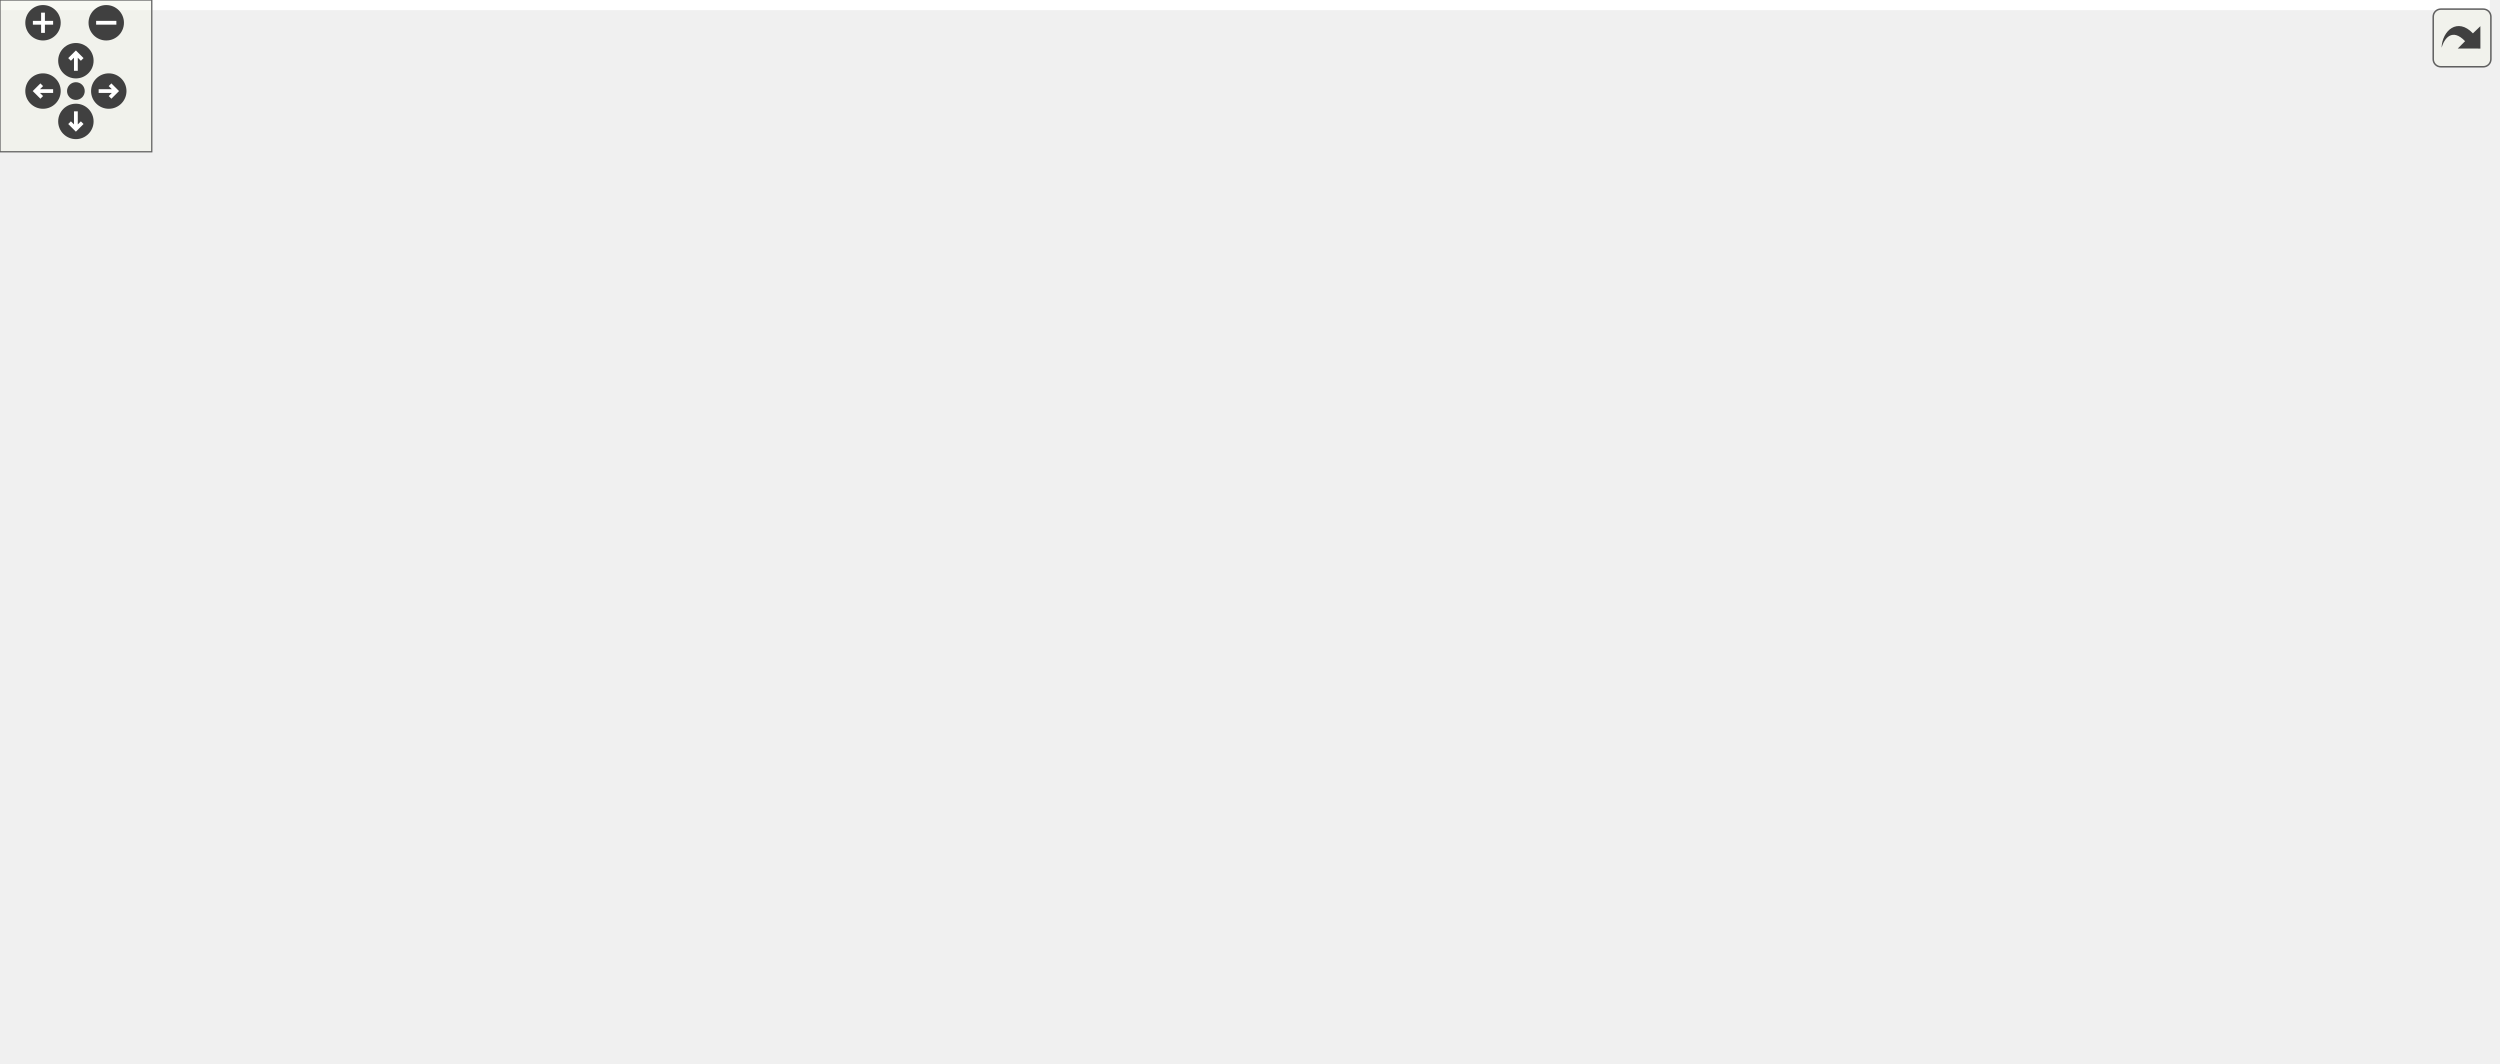
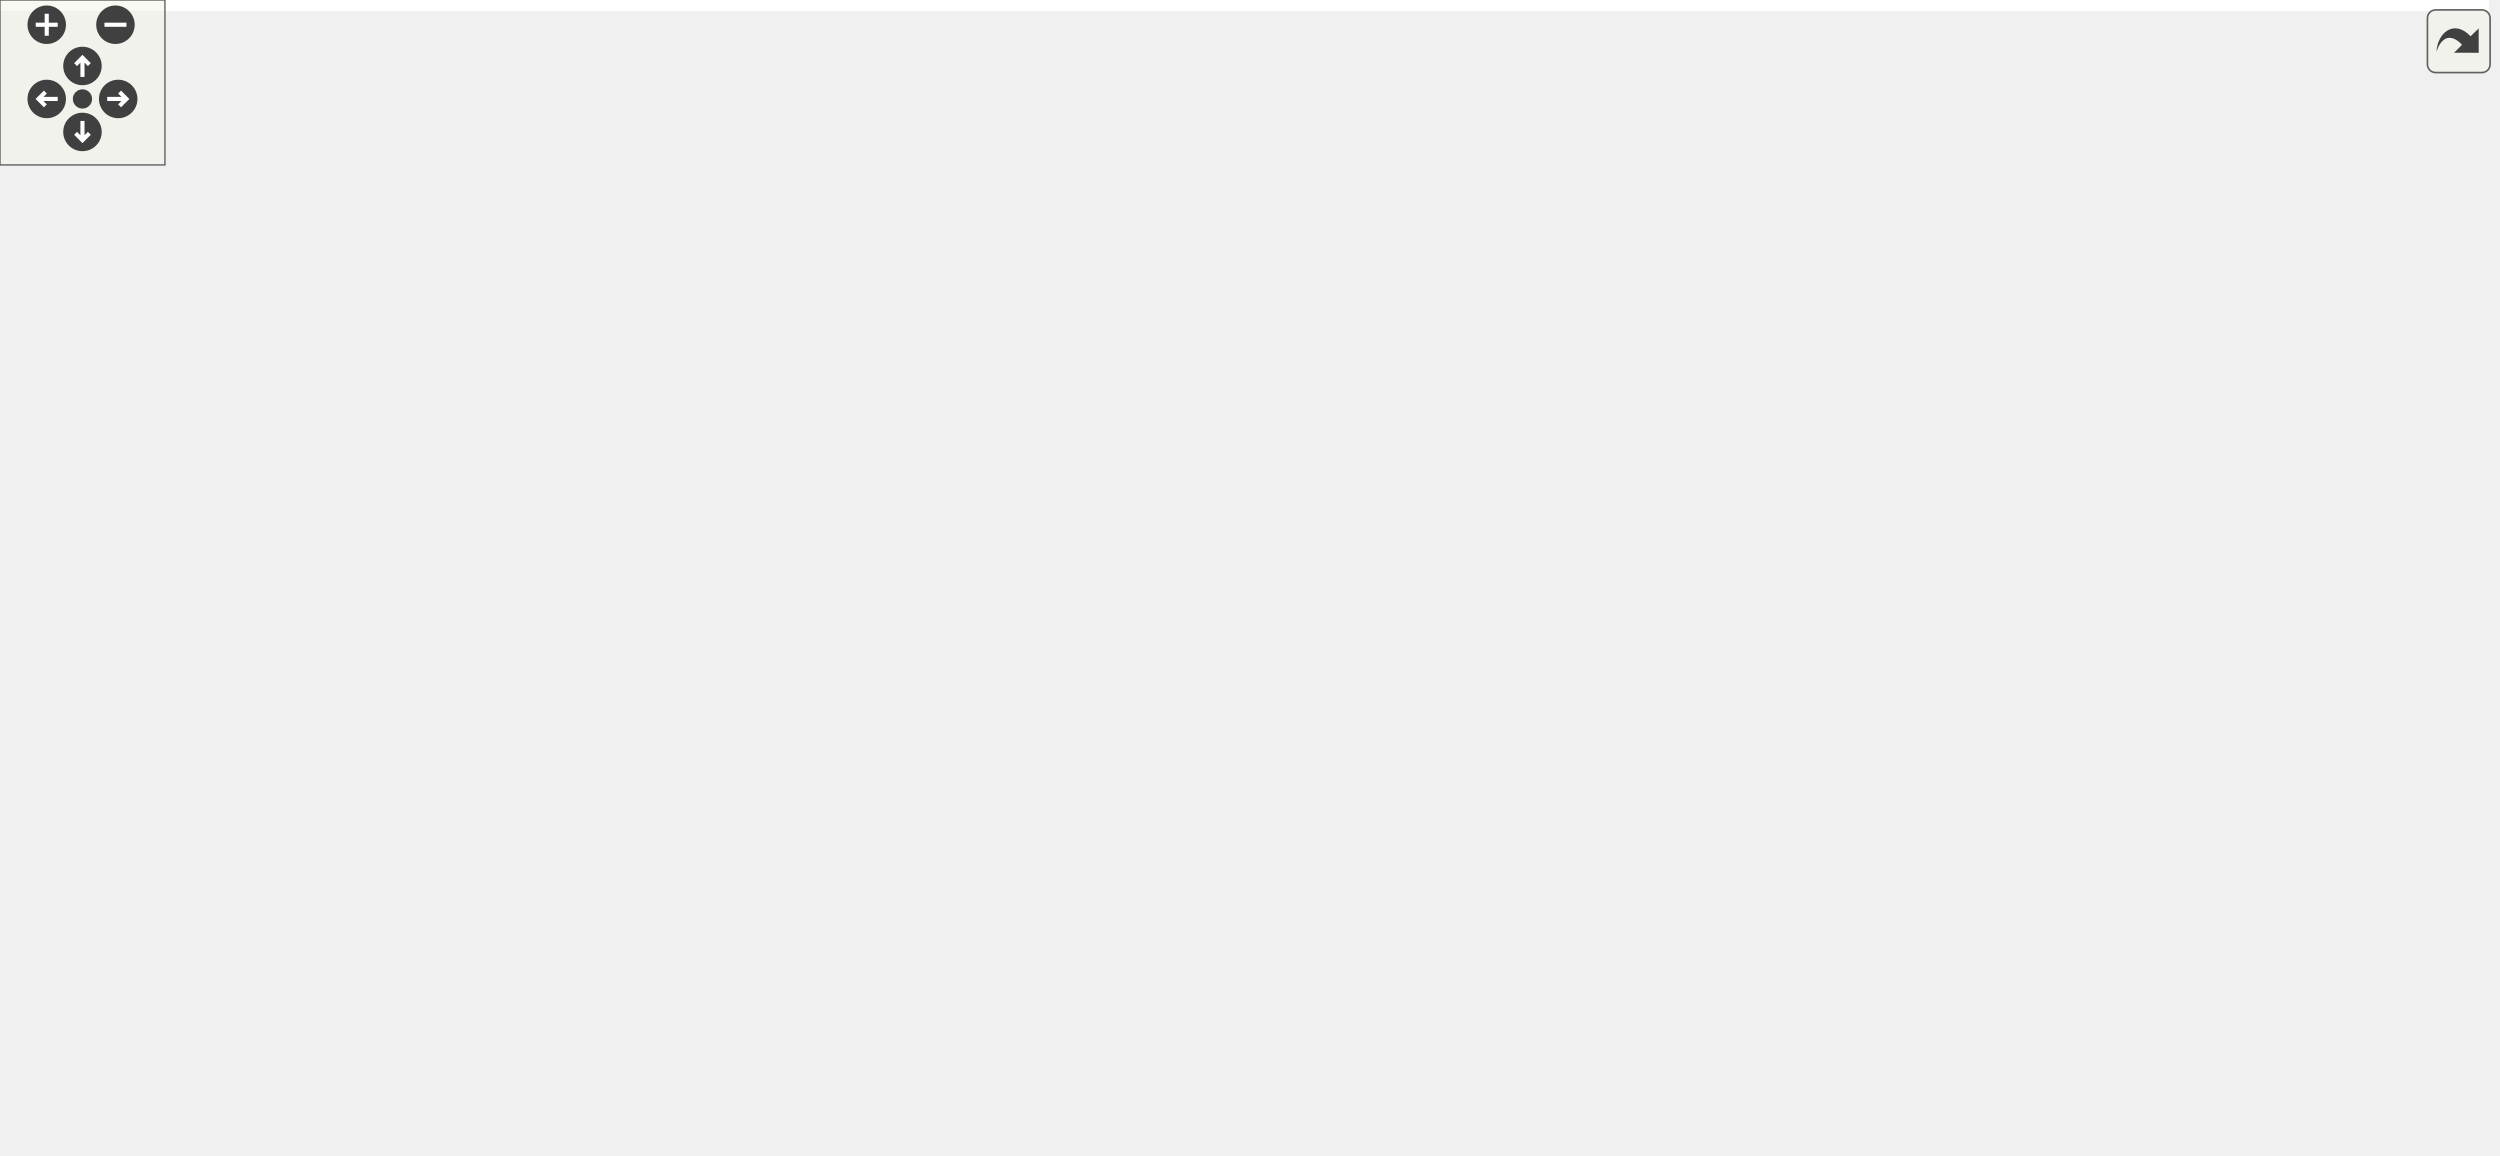
<svg xmlns="http://www.w3.org/2000/svg" xmlns:xlink="http://www.w3.org/1999/xlink" id="main" version="1.1" xml:space="preserve">
  <style type="text/css">
.edge:hover path { stroke: red; }
.edge:hover polygon { stroke: red; fill: red; }
</style>
  <defs>
    <circle id="rim" cx="0" cy="0" r="7" />
    <circle id="rim2" cx="0" cy="0" r="3.5" />
    <g id="zoomPlus">
      <use xlink:href="#rim" fill="#404040">
        <set attributeName="fill" to="#808080" begin="zoomplus.mouseover" end="zoomplus.mouseout" />
      </use>
      <path d="M-4,0h8M0,-4v8" fill="none" stroke="white" stroke-width="1.5" pointer-events="none" />
    </g>
    <g id="zoomMin">
      <use xlink:href="#rim" fill="#404040">
        <set attributeName="fill" to="#808080" begin="zoomminus.mouseover" end="zoomminus.mouseout" />
      </use>
      <path d="M-4,0h8" fill="none" stroke="white" stroke-width="1.5" pointer-events="none" />
    </g>
    <g id="dirArrow">
      <path fill="none" stroke="white" stroke-width="1.5" d="M0,-3.0v7 M-2.5,-0.5L0,-3.0L2.5,-0.5" />
    </g>
    <g id="resetDef">
      <use xlink:href="#rim2" fill="#404040">
        <set attributeName="fill" to="#808080" begin="reset.mouseover" end="reset.mouseout" />
      </use>
    </g>
  </defs>
  <svg id="graph" class="graph">
    <g id="viewport">
-       <polygon fill="white" stroke="none" points="-4,4 -4,-360 984.297,-360 984.297,4 -4,4" />
+       <polygon fill="white" stroke="none" points="-4,4 -4,-360 905.486,-360 905.486,4 -4,4" />
      <g id="node1" class="node">
-         <polygon fill="#bfbfbf" stroke="black" points="106.5,-336.5 106.5,-355.5 215.5,-355.5 215.5,-336.5 106.5,-336.5" />
-         <text text-anchor="middle" x="161" y="-343.5" font-family="Helvetica,sans-Serif" font-size="10.00">GraphicsTriangle.hpp</text>
+         <polygon fill="#bfbfbf" stroke="black" points="92.5,-336.5 92.5,-355.5 201.5,-355.5 201.5,-336.5 92.5,-336.5" />
+         <text text-anchor="middle" x="147" y="-343.5" font-family="Helvetica,sans-Serif" font-size="10.00">GraphicsTriangle.hpp</text>
      </g>
      <g id="node2" class="node">
        <g id="a_node2">
          <a xlink:href="_graphics_shape_8hpp.html" target="_top" xlink:title="Classe GraphicsShape. ">
-             <polygon fill="white" stroke="black" points="110,-280.5 110,-299.5 212,-299.5 212,-280.5 110,-280.5" />
-             <text text-anchor="middle" x="161" y="-287.5" font-family="Helvetica,sans-Serif" font-size="10.00">GraphicsShape.hpp</text>
+             <polygon fill="white" stroke="black" points="96,-280.5 96,-299.5 198,-299.5 198,-280.5 96,-280.5" />
+             <text text-anchor="middle" x="147" y="-287.5" font-family="Helvetica,sans-Serif" font-size="10.00">GraphicsShape.hpp</text>
          </a>
        </g>
      </g>
      <g id="edge1" class="edge">
-         <path fill="none" stroke="midnightblue" d="M161,-336.083C161,-329.006 161,-318.861 161,-309.986" />
-         <polygon fill="midnightblue" stroke="midnightblue" points="164.5,-309.751 161,-299.751 157.5,-309.751 164.5,-309.751" />
+         <path fill="none" stroke="midnightblue" d="M147,-336.083C147,-329.006 147,-318.861 147,-309.986" />
+         <polygon fill="midnightblue" stroke="midnightblue" points="150.5,-309.751 147,-299.751 143.5,-309.751 150.5,-309.751" />
      </g>
      <g id="node3" class="node">
        <polygon fill="white" stroke="#bfbfbf" points="0,-56.5 0,-75.5 44,-75.5 44,-56.5 0,-56.5" />
        <text text-anchor="middle" x="22" y="-63.5" font-family="Helvetica,sans-Serif" font-size="10.00">vector</text>
      </g>
      <g id="edge2" class="edge">
-         <path fill="none" stroke="midnightblue" d="M141.396,-280.484C110.919,-266.152 52.702,-234.178 24,-188 4.388,-156.446 10.916,-110.751 16.829,-85.505" />
-         <polygon fill="midnightblue" stroke="midnightblue" points="20.236,-86.309 19.327,-75.754 13.455,-84.572 20.236,-86.309" />
+         <path fill="none" stroke="midnightblue" d="M130.268,-280.421C103.139,-265.567 49.981,-232.343 24,-188 5.302,-156.089 11.374,-110.848 16.991,-85.7" />
+         <polygon fill="midnightblue" stroke="midnightblue" points="20.466,-86.226 19.449,-75.68 13.667,-84.558 20.466,-86.226" />
      </g>
      <g id="node4" class="node">
        <g id="a_node4">
          <a xlink:href="_graphics_item_8hpp_source.html" target="_top" xlink:title="GraphicsItem.hpp">
-             <polygon fill="white" stroke="black" points="291,-224.5 291,-243.5 385,-243.5 385,-224.5 291,-224.5" />
-             <text text-anchor="middle" x="338" y="-231.5" font-family="Helvetica,sans-Serif" font-size="10.00">GraphicsItem.hpp</text>
+             <polygon fill="white" stroke="black" points="264,-224.5 264,-243.5 358,-243.5 358,-224.5 264,-224.5" />
+             <text text-anchor="middle" x="311" y="-231.5" font-family="Helvetica,sans-Serif" font-size="10.00">GraphicsItem.hpp</text>
          </a>
        </g>
      </g>
      <g id="edge3" class="edge">
-         <path fill="none" stroke="midnightblue" d="M189.046,-280.444C219.082,-271.28 266.913,-256.688 300.243,-246.519" />
-         <polygon fill="midnightblue" stroke="midnightblue" points="301.542,-249.782 310.085,-243.516 299.499,-243.087 301.542,-249.782" />
+         <path fill="none" stroke="midnightblue" d="M172.986,-280.444C200.696,-271.32 244.752,-256.813 275.616,-246.651" />
+         <polygon fill="midnightblue" stroke="midnightblue" points="276.732,-249.968 285.135,-243.516 274.542,-243.32 276.732,-249.968" />
      </g>
      <g id="edge4" class="edge">
-         <path fill="none" stroke="midnightblue" d="M290.937,-232.41C216.21,-230.437 75.341,-222.157 41,-188 13.825,-160.97 15.498,-112.017 18.868,-85.413" />
-         <polygon fill="midnightblue" stroke="midnightblue" points="22.332,-85.914 20.337,-75.509 15.408,-84.887 22.332,-85.914" />
+         <path fill="none" stroke="midnightblue" d="M263.991,-231.595C195.062,-228.506 71.435,-218.722 41,-188 14.156,-160.902 15.602,-112.373 18.873,-85.749" />
+         <polygon fill="midnightblue" stroke="midnightblue" points="22.343,-86.204 20.309,-75.806 15.415,-85.203 22.343,-86.204" />
      </g>
      <g id="node5" class="node">
        <polygon fill="white" stroke="#bfbfbf" points="50.5,-168.5 50.5,-187.5 85.5,-187.5 85.5,-168.5 50.5,-168.5" />
        <text text-anchor="middle" x="68" y="-175.5" font-family="Helvetica,sans-Serif" font-size="10.00">map</text>
      </g>
      <g id="edge5" class="edge">
-         <path fill="none" stroke="midnightblue" d="M290.781,-225.323C242.575,-217.194 165.707,-203.421 100,-188 98.525,-187.654 97.016,-187.284 95.496,-186.899" />
-         <polygon fill="midnightblue" stroke="midnightblue" points="96.099,-183.437 85.534,-184.229 94.287,-190.199 96.099,-183.437" />
+         <path fill="none" stroke="midnightblue" d="M266.762,-224.423C223.939,-215.919 157.272,-202.146 100,-188 98.529,-187.637 97.024,-187.253 95.506,-186.858" />
+         <polygon fill="midnightblue" stroke="midnightblue" points="96.119,-183.398 85.552,-184.155 94.285,-190.153 96.119,-183.398" />
      </g>
      <g id="node6" class="node">
        <polygon fill="white" stroke="#bfbfbf" points="75,-56.5 75,-75.5 127,-75.5 127,-56.5 75,-56.5" />
        <text text-anchor="middle" x="101" y="-63.5" font-family="Helvetica,sans-Serif" font-size="10.00">memory</text>
      </g>
      <g id="edge6" class="edge">
-         <path fill="none" stroke="midnightblue" d="M290.766,-228.322C237.449,-222.092 155.229,-209.305 133,-188 104.986,-161.151 100.484,-112.883 100.323,-86.142" />
-         <polygon fill="midnightblue" stroke="midnightblue" points="103.827,-85.874 100.475,-75.824 96.828,-85.771 103.827,-85.874" />
+         <path fill="none" stroke="midnightblue" d="M263.622,-226.531C217.351,-219.273 151.299,-206.101 133,-188 105.413,-160.713 100.742,-112.618 100.44,-86.021" />
+         <polygon fill="midnightblue" stroke="midnightblue" points="103.943,-85.795 100.533,-75.764 96.943,-85.731 103.943,-85.795" />
      </g>
      <g id="node7" class="node">
-         <polygon fill="white" stroke="#bfbfbf" points="229.5,-168.5 229.5,-187.5 288.5,-187.5 288.5,-168.5 229.5,-168.5" />
-         <text text-anchor="middle" x="259" y="-175.5" font-family="Helvetica,sans-Serif" font-size="10.00">typeindex</text>
+         <polygon fill="white" stroke="#bfbfbf" points="230,-168.5 230,-187.5 292,-187.5 292,-168.5 230,-168.5" />
+         <text text-anchor="middle" x="261" y="-175.5" font-family="Helvetica,sans-Serif" font-size="10.00">type_traits</text>
      </g>
      <g id="edge7" class="edge">
-         <path fill="none" stroke="midnightblue" d="M325.307,-224.324C313.099,-215.979 294.422,-203.212 279.997,-193.352" />
-         <polygon fill="midnightblue" stroke="midnightblue" points="281.892,-190.408 271.661,-187.655 277.942,-196.187 281.892,-190.408" />
+         <path fill="none" stroke="midnightblue" d="M302.744,-224.083C295.535,-216.298 284.89,-204.801 276.154,-195.367" />
+         <polygon fill="midnightblue" stroke="midnightblue" points="278.465,-192.711 269.103,-187.751 273.329,-197.467 278.465,-192.711" />
      </g>
      <g id="node8" class="node">
-         <polygon fill="white" stroke="#bfbfbf" points="307,-168.5 307,-187.5 369,-187.5 369,-168.5 307,-168.5" />
-         <text text-anchor="middle" x="338" y="-175.5" font-family="Helvetica,sans-Serif" font-size="10.00">type_traits</text>
-       </g>
-       <g id="edge8" class="edge">
-         <path fill="none" stroke="midnightblue" d="M338,-224.083C338,-217.006 338,-206.861 338,-197.986" />
-         <polygon fill="midnightblue" stroke="midnightblue" points="341.5,-197.751 338,-187.751 334.5,-197.751 341.5,-197.751" />
-       </g>
-       <g id="node9" class="node">
-         <g id="a_node9">
+         <g id="a_node8">
          <a xlink:href="_color_8hpp.html" target="_top" xlink:title="Classe Color. ">
            <polygon fill="white" stroke="black" points="522.5,-112.5 522.5,-131.5 581.5,-131.5 581.5,-112.5 522.5,-112.5" />
            <text text-anchor="middle" x="552" y="-119.5" font-family="Helvetica,sans-Serif" font-size="10.00">Color.hpp</text>
          </a>
        </g>
      </g>
-       <g id="edge9" class="edge">
-         <path fill="none" stroke="midnightblue" d="M385.355,-233.275C526.021,-233.602 934.101,-230.822 974,-188 1027.23,-130.871 707.057,-123.75 592.01,-123.019" />
-         <polygon fill="midnightblue" stroke="midnightblue" points="591.87,-119.518 581.853,-122.968 591.835,-126.518 591.87,-119.518" />
-       </g>
-       <g id="node13" class="node">
-         <g id="a_node13">
+       <g id="edge8" class="edge">
+         <path fill="none" stroke="midnightblue" d="M358.384,-232.966C491.357,-232.381 860.687,-227.209 897,-188 903.04,-181.478 902.865,-174.68 897,-168 877.106,-145.342 678.364,-130.653 591.869,-125.286" />
+         <polygon fill="midnightblue" stroke="midnightblue" points="591.847,-121.779 581.653,-124.663 591.421,-128.766 591.847,-121.779" />
+       </g>
+       <g id="node12" class="node">
+         <g id="a_node12">
          <a xlink:href="_canvas_8hpp_source.html" target="_top" xlink:title="Canvas.hpp">
            <polygon fill="white" stroke="black" points="142.5,-168.5 142.5,-187.5 211.5,-187.5 211.5,-168.5 142.5,-168.5" />
            <text text-anchor="middle" x="177" y="-175.5" font-family="Helvetica,sans-Serif" font-size="10.00">Canvas.hpp</text>
          </a>
        </g>
      </g>
-       <g id="edge13" class="edge">
-         <path fill="none" stroke="midnightblue" d="M312.489,-224.444C285.404,-215.359 242.41,-200.939 212.131,-190.783" />
-         <polygon fill="midnightblue" stroke="midnightblue" points="212.986,-187.378 202.392,-187.516 210.76,-194.015 212.986,-187.378" />
-       </g>
-       <g id="node20" class="node">
-         <g id="a_node20">
+       <g id="edge12" class="edge">
+         <path fill="none" stroke="midnightblue" d="M289.767,-224.444C267.616,-215.517 232.681,-201.439 207.564,-191.317" />
+         <polygon fill="midnightblue" stroke="midnightblue" points="208.717,-188.008 198.133,-187.516 206.1,-194.501 208.717,-188.008" />
+       </g>
+       <g id="node19" class="node">
+         <g id="a_node19">
          <a xlink:href="_event_8hpp.html" target="_top" xlink:title="Classe Event. ">
            <polygon fill="white" stroke="black" points="436.5,-112.5 436.5,-131.5 497.5,-131.5 497.5,-112.5 436.5,-112.5" />
            <text text-anchor="middle" x="467" y="-119.5" font-family="Helvetica,sans-Serif" font-size="10.00">Event.hpp</text>
          </a>
        </g>
      </g>
-       <g id="edge26" class="edge">
-         <path fill="none" stroke="midnightblue" d="M385.067,-233.176C522.883,-233.203 918.294,-229.622 957,-188 1024.72,-115.175 611.516,-145.588 513,-132 511.282,-131.763 509.531,-131.503 507.765,-131.226" />
-         <polygon fill="midnightblue" stroke="midnightblue" points="508.049,-127.724 497.602,-129.484 506.867,-134.623 508.049,-127.724" />
+       <g id="edge25" class="edge">
+         <path fill="none" stroke="midnightblue" d="M358.409,-232.849C488.702,-231.942 844.904,-225.982 880,-188 935.989,-127.408 594.628,-143.961 513,-132 511.284,-131.749 509.535,-131.477 507.77,-131.189" />
+         <polygon fill="midnightblue" stroke="midnightblue" points="508.066,-127.688 497.612,-129.412 506.859,-134.583 508.066,-127.688" />
+       </g>
+       <g id="node20" class="node">
+         <polygon fill="white" stroke="#bfbfbf" points="310.5,-168.5 310.5,-187.5 411.5,-187.5 411.5,-168.5 310.5,-168.5" />
+         <text text-anchor="middle" x="361" y="-175.5" font-family="Helvetica,sans-Serif" font-size="10.00">boost/uuid/uuid.hpp</text>
+       </g>
+       <g id="edge28" class="edge">
+         <path fill="none" stroke="midnightblue" d="M319.256,-224.083C326.465,-216.298 337.11,-204.801 345.846,-195.367" />
+         <polygon fill="midnightblue" stroke="midnightblue" points="348.671,-197.467 352.897,-187.751 343.535,-192.711 348.671,-197.467" />
      </g>
      <g id="node21" class="node">
-         <polygon fill="white" stroke="#bfbfbf" points="387.5,-168.5 387.5,-187.5 488.5,-187.5 488.5,-168.5 387.5,-168.5" />
-         <text text-anchor="middle" x="438" y="-175.5" font-family="Helvetica,sans-Serif" font-size="10.00">boost/uuid/uuid.hpp</text>
+         <polygon fill="white" stroke="#bfbfbf" points="430,-168.5 430,-187.5 582,-187.5 582,-168.5 430,-168.5" />
+         <text text-anchor="middle" x="506" y="-175.5" font-family="Helvetica,sans-Serif" font-size="10.00">boost/uuid/uuid_generators.hpp</text>
      </g>
      <g id="edge29" class="edge">
-         <path fill="none" stroke="midnightblue" d="M354.067,-224.324C369.958,-215.743 394.507,-202.486 412.958,-192.522" />
-         <polygon fill="midnightblue" stroke="midnightblue" points="414.837,-195.486 421.973,-187.655 411.511,-189.326 414.837,-195.486" />
+         <path fill="none" stroke="midnightblue" d="M341.898,-224.444C375.274,-215.201 428.594,-200.436 465.349,-190.257" />
+         <polygon fill="midnightblue" stroke="midnightblue" points="466.543,-193.558 475.246,-187.516 464.675,-186.812 466.543,-193.558" />
      </g>
      <g id="node22" class="node">
-         <polygon fill="white" stroke="#bfbfbf" points="507,-168.5 507,-187.5 659,-187.5 659,-168.5 507,-168.5" />
-         <text text-anchor="middle" x="583" y="-175.5" font-family="Helvetica,sans-Serif" font-size="10.00">boost/uuid/uuid_generators.hpp</text>
+         <polygon fill="white" stroke="#bfbfbf" points="600,-168.5 600,-187.5 714,-187.5 714,-168.5 600,-168.5" />
+         <text text-anchor="middle" x="657" y="-175.5" font-family="Helvetica,sans-Serif" font-size="10.00">boost/uuid/uuid_io.hpp</text>
      </g>
      <g id="edge30" class="edge">
-         <path fill="none" stroke="midnightblue" d="M376.821,-224.444C419.561,-215.023 488.332,-199.866 534.566,-189.675" />
-         <polygon fill="midnightblue" stroke="midnightblue" points="535.348,-193.087 544.361,-187.516 533.842,-186.251 535.348,-193.087" />
+         <path fill="none" stroke="midnightblue" d="M358.023,-225.661C418.569,-216.212 524.076,-199.745 592.195,-189.114" />
+         <polygon fill="midnightblue" stroke="midnightblue" points="593.039,-192.525 602.379,-187.525 591.959,-185.609 593.039,-192.525" />
      </g>
      <g id="node23" class="node">
-         <polygon fill="white" stroke="#bfbfbf" points="677,-168.5 677,-187.5 791,-187.5 791,-168.5 677,-168.5" />
-         <text text-anchor="middle" x="734" y="-175.5" font-family="Helvetica,sans-Serif" font-size="10.00">boost/uuid/uuid_io.hpp</text>
+         <polygon fill="white" stroke="#bfbfbf" points="732.5,-168.5 732.5,-187.5 871.5,-187.5 871.5,-168.5 732.5,-168.5" />
+         <text text-anchor="middle" x="802" y="-175.5" font-family="Helvetica,sans-Serif" font-size="10.00">boost/core/noncopyable.hpp</text>
      </g>
      <g id="edge31" class="edge">
-         <path fill="none" stroke="midnightblue" d="M385.374,-226.54C455.461,-216.983 587.085,-199.034 667.019,-188.134" />
-         <polygon fill="midnightblue" stroke="midnightblue" points="667.548,-191.594 676.983,-186.775 666.602,-184.658 667.548,-191.594" />
-       </g>
-       <g id="node24" class="node">
-         <polygon fill="white" stroke="#bfbfbf" points="809.5,-168.5 809.5,-187.5 948.5,-187.5 948.5,-168.5 809.5,-168.5" />
-         <text text-anchor="middle" x="879" y="-175.5" font-family="Helvetica,sans-Serif" font-size="10.00">boost/core/noncopyable.hpp</text>
-       </g>
-       <g id="edge32" class="edge">
-         <path fill="none" stroke="midnightblue" d="M385.247,-228.655C467.101,-221.071 640.858,-204.726 798.838,-188.107" />
-         <polygon fill="midnightblue" stroke="midnightblue" points="799.642,-191.542 809.22,-187.012 798.908,-184.58 799.642,-191.542" />
-       </g>
-       <g id="node10" class="node">
+         <path fill="none" stroke="midnightblue" d="M358.277,-227.908C433.086,-219.836 583.617,-203.528 722.255,-188.079" />
+         <polygon fill="midnightblue" stroke="midnightblue" points="722.665,-191.555 732.215,-186.968 721.889,-184.598 722.665,-191.555" />
+       </g>
+       <g id="node9" class="node">
        <polygon fill="white" stroke="#bfbfbf" points="591,-56.5 591,-75.5 637,-75.5 637,-56.5 591,-56.5" />
        <text text-anchor="middle" x="614" y="-63.5" font-family="Helvetica,sans-Serif" font-size="10.00">cstdint</text>
      </g>
-       <g id="edge10" class="edge">
+       <g id="edge9" class="edge">
        <path fill="none" stroke="midnightblue" d="M561.961,-112.324C571.127,-104.341 584.937,-92.313 596.028,-82.653" />
        <polygon fill="midnightblue" stroke="midnightblue" points="598.615,-85.041 603.857,-75.834 594.018,-79.762 598.615,-85.041" />
      </g>
-       <g id="node11" class="node">
+       <g id="node10" class="node">
        <polygon fill="white" stroke="#bfbfbf" points="531.5,-56.5 531.5,-75.5 572.5,-75.5 572.5,-56.5 531.5,-56.5" />
        <text text-anchor="middle" x="552" y="-63.5" font-family="Helvetica,sans-Serif" font-size="10.00">string</text>
      </g>
-       <g id="edge11" class="edge">
+       <g id="edge10" class="edge">
        <path fill="none" stroke="midnightblue" d="M552,-112.083C552,-105.006 552,-94.861 552,-85.987" />
        <polygon fill="midnightblue" stroke="midnightblue" points="555.5,-85.751 552,-75.751 548.5,-85.751 555.5,-85.751" />
      </g>
-       <g id="node12" class="node">
+       <g id="node11" class="node">
        <polygon fill="white" stroke="#bfbfbf" points="405,-56.5 405,-75.5 513,-75.5 513,-56.5 405,-56.5" />
        <text text-anchor="middle" x="459" y="-63.5" font-family="Helvetica,sans-Serif" font-size="10.00">ez-lib/ez-draw++.hpp</text>
      </g>
-       <g id="edge12" class="edge">
+       <g id="edge11" class="edge">
        <path fill="none" stroke="midnightblue" d="M537.058,-112.324C522.415,-103.822 499.866,-90.729 482.762,-80.797" />
        <polygon fill="midnightblue" stroke="midnightblue" points="484.31,-77.649 473.905,-75.654 480.795,-83.703 484.31,-77.649" />
      </g>
-       <g id="edge16" class="edge">
-         <path fill="none" stroke="midnightblue" d="M211.688,-169.488C214.495,-168.957 217.292,-168.453 220,-168 346.358,-146.86 379.506,-152.311 506,-132 508.071,-131.667 510.192,-131.31 512.331,-130.938" />
-         <polygon fill="midnightblue" stroke="midnightblue" points="513.15,-134.346 522.359,-129.107 511.893,-127.46 513.15,-134.346" />
-       </g>
      <g id="edge15" class="edge">
-         <path fill="none" stroke="midnightblue" d="M211.917,-169.674C271.359,-157.185 386.028,-133.016 388,-132 411.099,-120.1 432.33,-98.677 445.441,-83.689" />
+         <path fill="none" stroke="midnightblue" d="M211.541,-169.676C214.733,-169.077 217.923,-168.508 221,-168 346.966,-147.192 379.946,-152.269 506,-132 508.071,-131.667 510.192,-131.31 512.331,-130.936" />
+         <polygon fill="midnightblue" stroke="midnightblue" points="513.15,-134.345 522.359,-129.105 511.893,-127.459 513.15,-134.345" />
+       </g>
+       <g id="edge14" class="edge">
+         <path fill="none" stroke="midnightblue" d="M211.518,-169.879C270.334,-157.713 384.056,-134.032 388,-132 411.099,-120.1 432.33,-98.677 445.441,-83.689" />
        <polygon fill="midnightblue" stroke="midnightblue" points="448.389,-85.624 452.176,-75.729 443.045,-81.103 448.389,-85.624" />
      </g>
-       <g id="node14" class="node">
+       <g id="node13" class="node">
        <polygon fill="white" stroke="#bfbfbf" points="218,-112.5 218,-131.5 306,-131.5 306,-112.5 218,-112.5" />
        <text text-anchor="middle" x="262" y="-119.5" font-family="Helvetica,sans-Serif" font-size="10.00">boost/locale.hpp</text>
      </g>
-       <g id="edge14" class="edge">
+       <g id="edge13" class="edge">
        <path fill="none" stroke="midnightblue" d="M190.657,-168.324C203.916,-159.9 224.268,-146.971 239.846,-137.074" />
        <polygon fill="midnightblue" stroke="midnightblue" points="241.813,-139.971 248.377,-131.655 238.06,-134.063 241.813,-139.971" />
      </g>
-       <g id="node15" class="node">
-         <g id="a_node15">
+       <g id="node14" class="node">
+         <g id="a_node14">
          <a xlink:href="_point_8hpp.html" target="_top" xlink:title="Classe point. ">
            <polygon fill="white" stroke="black" points="142,-112.5 142,-131.5 200,-131.5 200,-112.5 142,-112.5" />
            <text text-anchor="middle" x="171" y="-119.5" font-family="Helvetica,sans-Serif" font-size="10.00">Point.hpp</text>
          </a>
        </g>
      </g>
-       <g id="edge17" class="edge">
+       <g id="edge16" class="edge">
        <path fill="none" stroke="midnightblue" d="M176.009,-168.083C175.214,-160.927 174.071,-150.635 173.077,-141.691" />
        <polygon fill="midnightblue" stroke="midnightblue" points="176.555,-141.303 171.972,-131.751 169.598,-142.076 176.555,-141.303" />
      </g>
-       <g id="node19" class="node">
-         <g id="a_node19">
+       <g id="node18" class="node">
+         <g id="a_node18">
          <a xlink:href="_font_8hpp_source.html" target="_top" xlink:title="Font.hpp">
            <polygon fill="white" stroke="black" points="324.5,-112.5 324.5,-131.5 379.5,-131.5 379.5,-112.5 324.5,-112.5" />
            <text text-anchor="middle" x="352" y="-119.5" font-family="Helvetica,sans-Serif" font-size="10.00">Font.hpp</text>
          </a>
        </g>
      </g>
-       <g id="edge24" class="edge">
+       <g id="edge23" class="edge">
        <path fill="none" stroke="midnightblue" d="M204.729,-168.444C234.426,-159.28 281.716,-144.688 314.669,-134.519" />
        <polygon fill="midnightblue" stroke="midnightblue" points="315.877,-137.809 324.4,-131.516 313.813,-131.121 315.877,-137.809" />
      </g>
-       <g id="edge19" class="edge">
+       <g id="edge18" class="edge">
        <path fill="none" stroke="midnightblue" d="M147.391,-112.444C122.104,-103.279 81.833,-88.685 53.776,-78.516" />
        <polygon fill="midnightblue" stroke="midnightblue" points="54.636,-75.105 44.042,-74.988 52.251,-81.686 54.636,-75.105" />
      </g>
-       <g id="edge20" class="edge">
+       <g id="edge19" class="edge">
        <path fill="none" stroke="midnightblue" d="M159.753,-112.324C149.203,-104.185 133.199,-91.84 120.558,-82.087" />
        <polygon fill="midnightblue" stroke="midnightblue" points="122.507,-79.171 112.451,-75.834 118.231,-84.713 122.507,-79.171" />
      </g>
-       <g id="node16" class="node">
+       <g id="node15" class="node">
        <polygon fill="white" stroke="#bfbfbf" points="325,-56.5 325,-75.5 379,-75.5 379,-56.5 325,-56.5" />
        <text text-anchor="middle" x="352" y="-63.5" font-family="Helvetica,sans-Serif" font-size="10.00">iostream</text>
      </g>
-       <g id="edge18" class="edge">
+       <g id="edge17" class="edge">
        <path fill="none" stroke="midnightblue" d="M199.68,-112.444C230.98,-103.105 281.18,-88.129 315.324,-77.942" />
        <polygon fill="midnightblue" stroke="midnightblue" points="316.35,-81.288 324.932,-75.076 314.349,-74.581 316.35,-81.288" />
      </g>
-       <g id="node17" class="node">
-         <g id="a_node17">
+       <g id="node16" class="node">
+         <g id="a_node16">
          <a xlink:href="_group_points_8hpp_source.html" target="_top" xlink:title="GroupPoints.hpp">
            <polygon fill="white" stroke="black" points="145.5,-56.5 145.5,-75.5 234.5,-75.5 234.5,-56.5 145.5,-56.5" />
            <text text-anchor="middle" x="190" y="-63.5" font-family="Helvetica,sans-Serif" font-size="10.00">GroupPoints.hpp</text>
          </a>
        </g>
      </g>
-       <g id="edge21" class="edge">
+       <g id="edge20" class="edge">
        <path fill="none" stroke="midnightblue" d="M168.971,-112.083C170.013,-104.691 173.383,-93.953 177.343,-84.811" />
        <polygon fill="midnightblue" stroke="midnightblue" points="180.526,-86.27 181.79,-75.751 174.242,-83.186 180.526,-86.27" />
      </g>
-       <g id="edge23" class="edge">
+       <g id="edge22" class="edge">
        <path fill="none" stroke="midnightblue" d="M192.052,-75.751C191.046,-83.092 187.697,-93.817 183.746,-102.983" />
        <polygon fill="midnightblue" stroke="midnightblue" points="180.545,-101.561 179.304,-112.083 186.836,-104.632 180.545,-101.561" />
      </g>
-       <g id="node18" class="node">
+       <g id="node17" class="node">
        <polygon fill="white" stroke="#bfbfbf" points="160.5,-0.5 160.5,-19.5 219.5,-19.5 219.5,-0.5 160.5,-0.5" />
        <text text-anchor="middle" x="190" y="-7.5" font-family="Helvetica,sans-Serif" font-size="10.00">functional</text>
      </g>
-       <g id="edge22" class="edge">
+       <g id="edge21" class="edge">
        <path fill="none" stroke="midnightblue" d="M190,-56.083C190,-49.006 190,-38.861 190,-29.986" />
        <polygon fill="midnightblue" stroke="midnightblue" points="193.5,-29.751 190,-19.751 186.5,-29.751 193.5,-29.751" />
      </g>
-       <g id="edge25" class="edge">
+       <g id="edge24" class="edge">
        <path fill="none" stroke="midnightblue" d="M352,-112.083C352,-105.006 352,-94.861 352,-85.987" />
        <polygon fill="midnightblue" stroke="midnightblue" points="355.5,-85.751 352,-75.751 348.5,-85.751 355.5,-85.751" />
      </g>
-       <g id="edge28" class="edge">
+       <g id="edge27" class="edge">
        <path fill="none" stroke="midnightblue" d="M465.679,-112.083C464.619,-104.927 463.094,-94.635 461.769,-85.691" />
        <polygon fill="midnightblue" stroke="midnightblue" points="465.224,-85.13 460.296,-75.751 458.3,-86.156 465.224,-85.13" />
      </g>
-       <g id="edge27" class="edge">
+       <g id="edge26" class="edge">
        <path fill="none" stroke="midnightblue" d="M448.778,-112.444C430.104,-103.675 400.844,-89.936 379.383,-79.858" />
        <polygon fill="midnightblue" stroke="midnightblue" points="380.676,-76.599 370.137,-75.516 377.701,-82.935 380.676,-76.599" />
      </g>
    </g>
  </svg>
  <g id="navigator" transform="translate(0 0)" fill="#404254">
    <rect fill="#f2f5e9" fill-opacity="0.5" stroke="#606060" stroke-width=".5" x="0" y="0" width="60" height="60" />
    <use id="zoomplus" xlink:href="#zoomPlus" x="17" y="9" />
    <use id="zoomminus" xlink:href="#zoomMin" x="42" y="9" />
    <use id="reset" xlink:href="#resetDef" x="30" y="36" />
    <g id="arrowUp" xlink:href="#dirArrow" transform="translate(30 24)">
      <use xlink:href="#rim" fill="#404040">
        <set attributeName="fill" to="#808080" begin="arrowUp.mouseover" end="arrowUp.mouseout" />
      </use>
      <path fill="none" stroke="white" stroke-width="1.5" d="M0,-3.0v7 M-2.5,-0.5L0,-3.0L2.5,-0.5" />
    </g>
    <g id="arrowRight" xlink:href="#dirArrow" transform="rotate(90) translate(36 -43)">
      <use xlink:href="#rim" fill="#404040">
        <set attributeName="fill" to="#808080" begin="arrowRight.mouseover" end="arrowRight.mouseout" />
      </use>
      <path fill="none" stroke="white" stroke-width="1.5" d="M0,-3.0v7 M-2.5,-0.5L0,-3.0L2.5,-0.5" />
    </g>
    <g id="arrowDown" xlink:href="#dirArrow" transform="rotate(180) translate(-30 -48)">
      <use xlink:href="#rim" fill="#404040">
        <set attributeName="fill" to="#808080" begin="arrowDown.mouseover" end="arrowDown.mouseout" />
      </use>
      <path fill="none" stroke="white" stroke-width="1.5" d="M0,-3.0v7 M-2.5,-0.5L0,-3.0L2.5,-0.5" />
    </g>
    <g id="arrowLeft" xlink:href="#dirArrow" transform="rotate(270) translate(-36 17)">
      <use xlink:href="#rim" fill="#404040">
        <set attributeName="fill" to="#808080" begin="arrowLeft.mouseover" end="arrowLeft.mouseout" />
      </use>
      <path fill="none" stroke="white" stroke-width="1.5" d="M0,-3.0v7 M-2.5,-0.5L0,-3.0L2.5,-0.5" />
    </g>
  </g>
  <svg viewBox="0 0 15 15" width="100%" height="30px" preserveAspectRatio="xMaxYMin meet">
    <g id="arrow_out" transform="scale(0.3 0.3)">
      <a xlink:href="_graphics_triangle_8hpp__incl_org.svg" target="_base">
        <rect id="button" ry="5" rx="5" y="6" x="6" height="38" width="38" fill="#f2f5e9" fill-opacity="0.5" stroke="#606060" stroke-width="1.0" />
        <path id="arrow" d="M 11.5,31.437 C 11.94,20.098 22.043,11.323 32.159,21.979 L 37.069,17.246 C 37.069,17.246 37.088,32 37.088,32 L 22.16,31.978 C 22.16,31.978 26.998,27.14 26.998,27.14 C 18.529,18.264 13.292,25.23 11.5,31.437 z" style="fill:#404040;" />
      </a>
    </g>
  </svg>
</svg>
